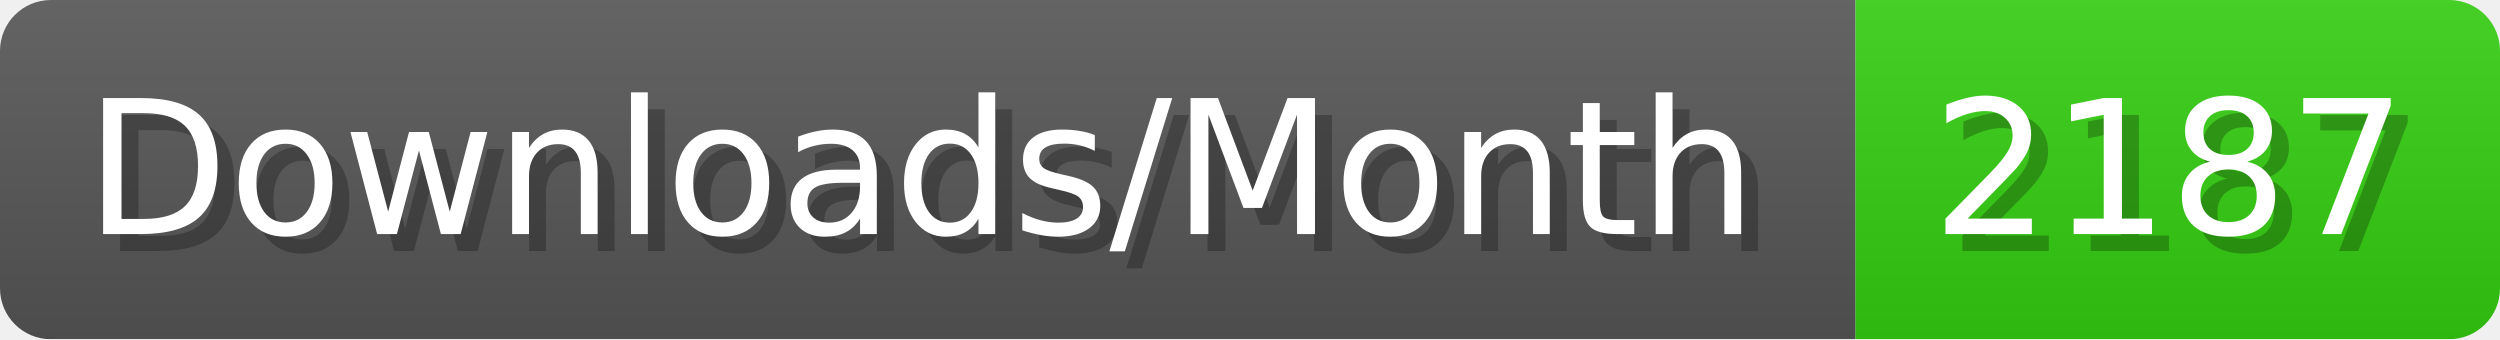
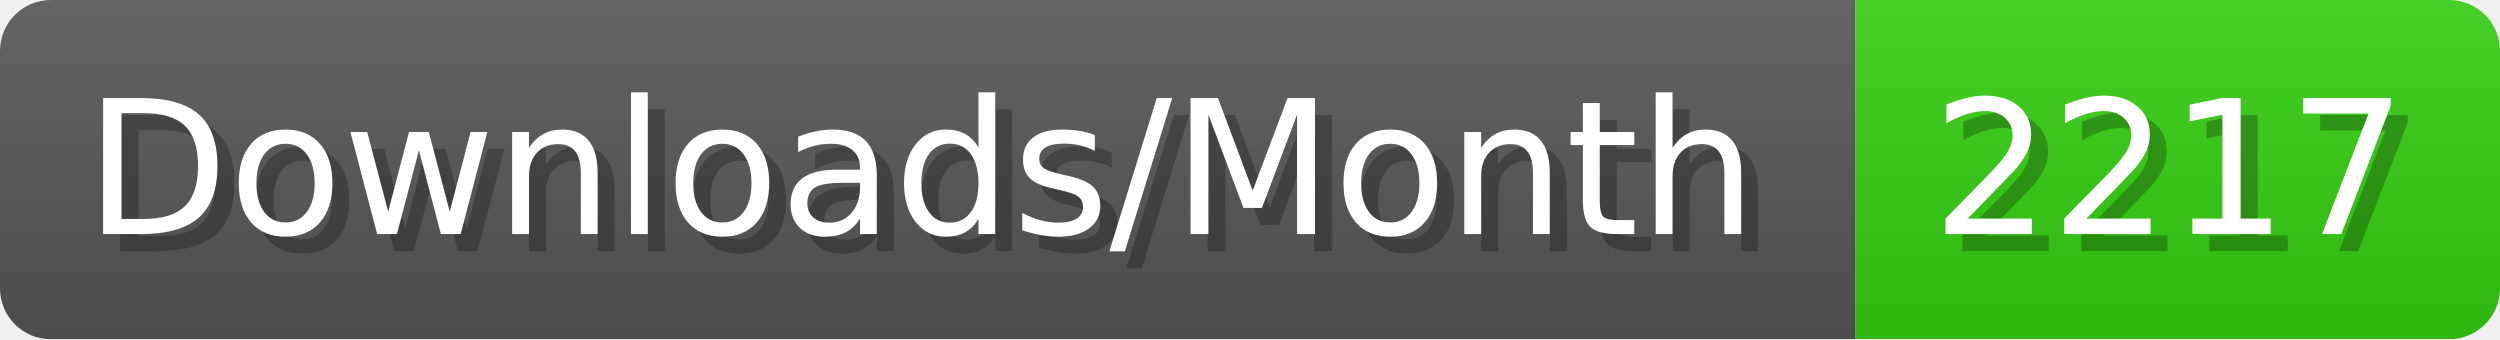
- <svg xmlns="http://www.w3.org/2000/svg" width="147.4" height="20" viewBox="0 0 1474 200" role="img" aria-label="Downloads/Month: 2187">
+ <svg xmlns="http://www.w3.org/2000/svg" width="147.4" height="20" viewBox="0 0 1474 200" role="img" aria-label="Downloads/Month: 2217">
  <linearGradient id="YlXUI" x2="0" y2="100%">
    <stop offset="0" stop-opacity=".1" stop-color="#EEE" />
    <stop offset="1" stop-opacity=".1" />
  </linearGradient>
  <mask id="JHhop">
    <rect width="1474" height="200" rx="30" fill="#FFF" />
  </mask>
  <g mask="url(#JHhop)">
    <rect width="1094" height="200" fill="#555" />
    <rect width="380" height="200" fill="#3C1" x="1094" />
    <rect width="1474" height="200" fill="url(#YlXUI)" />
  </g>
  <g aria-hidden="true" fill="#fff" text-anchor="start" font-family="Verdana,DejaVu Sans,sans-serif" font-size="110">
    <text x="60" y="148" textLength="994" fill="#000" opacity="0.25">Downloads/Month</text>
    <text x="50" y="138" textLength="994">Downloads/Month</text>
-     <text x="1149" y="148" textLength="280" fill="#000" opacity="0.25">2187</text>
-     <text x="1139" y="138" textLength="280">2187</text>
+     <text x="1149" y="148" textLength="280" fill="#000" opacity="0.25">2217</text>
+     <text x="1139" y="138" textLength="280">2217</text>
  </g>
</svg>
